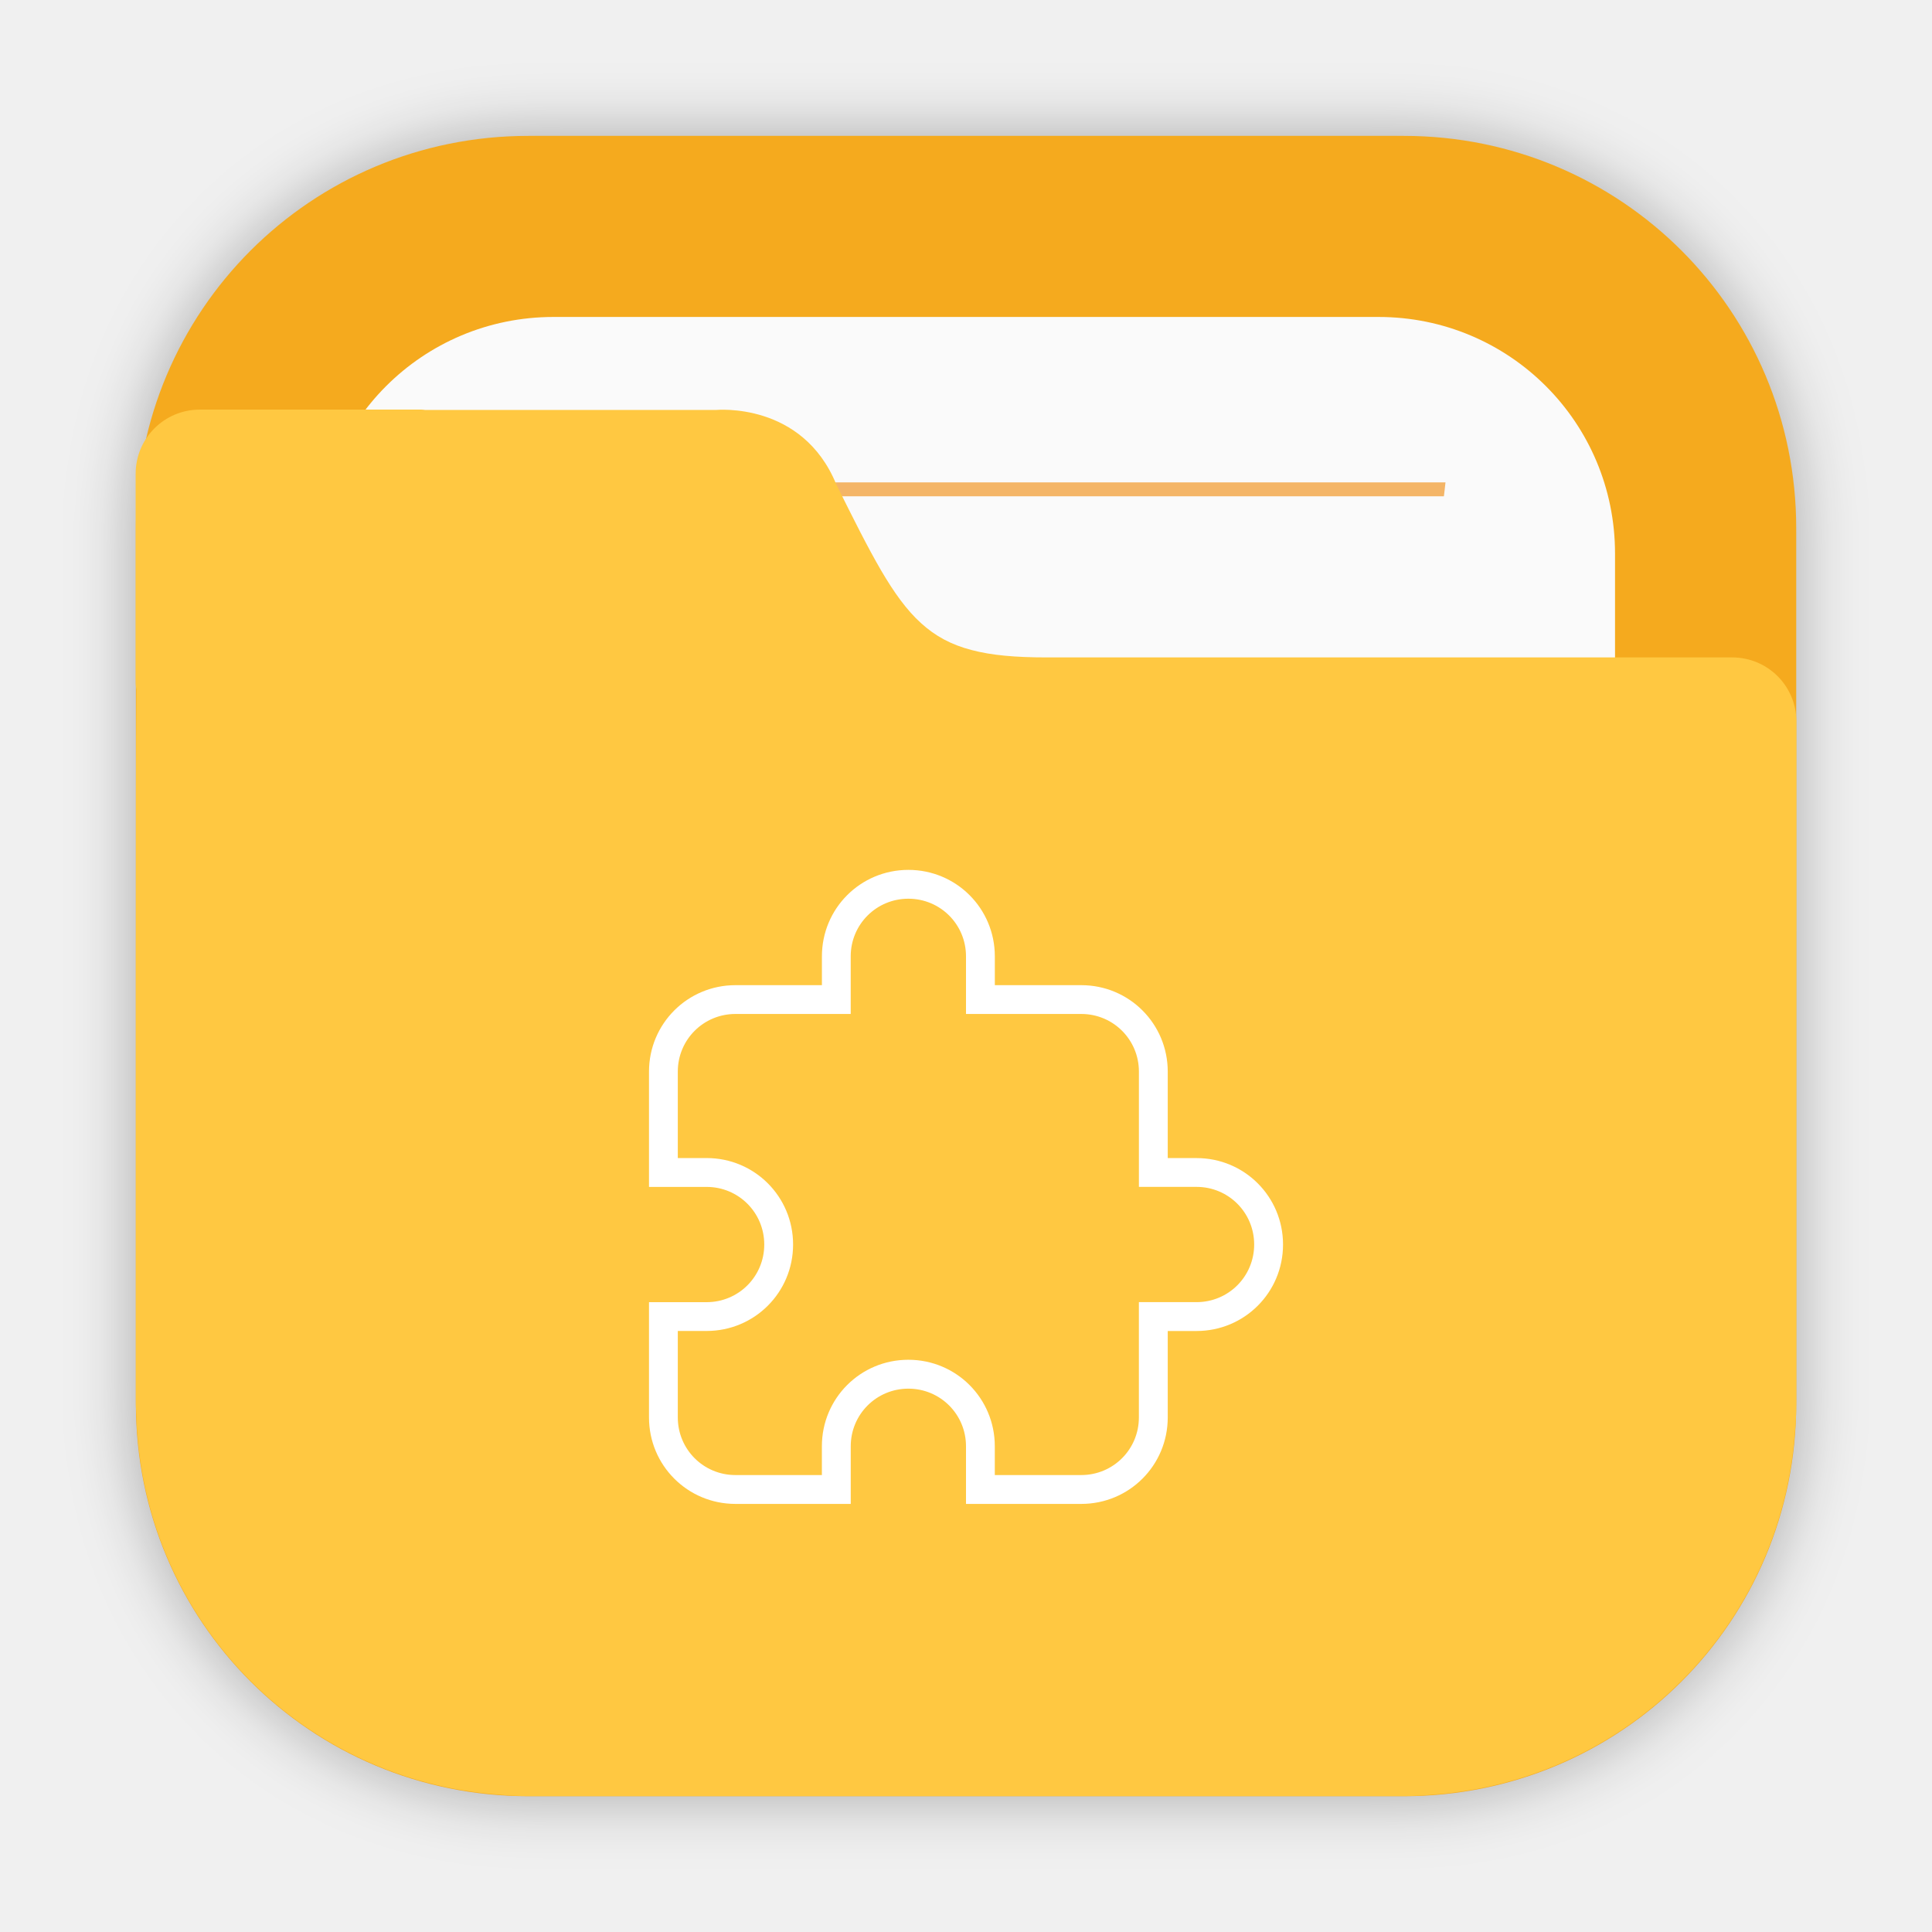
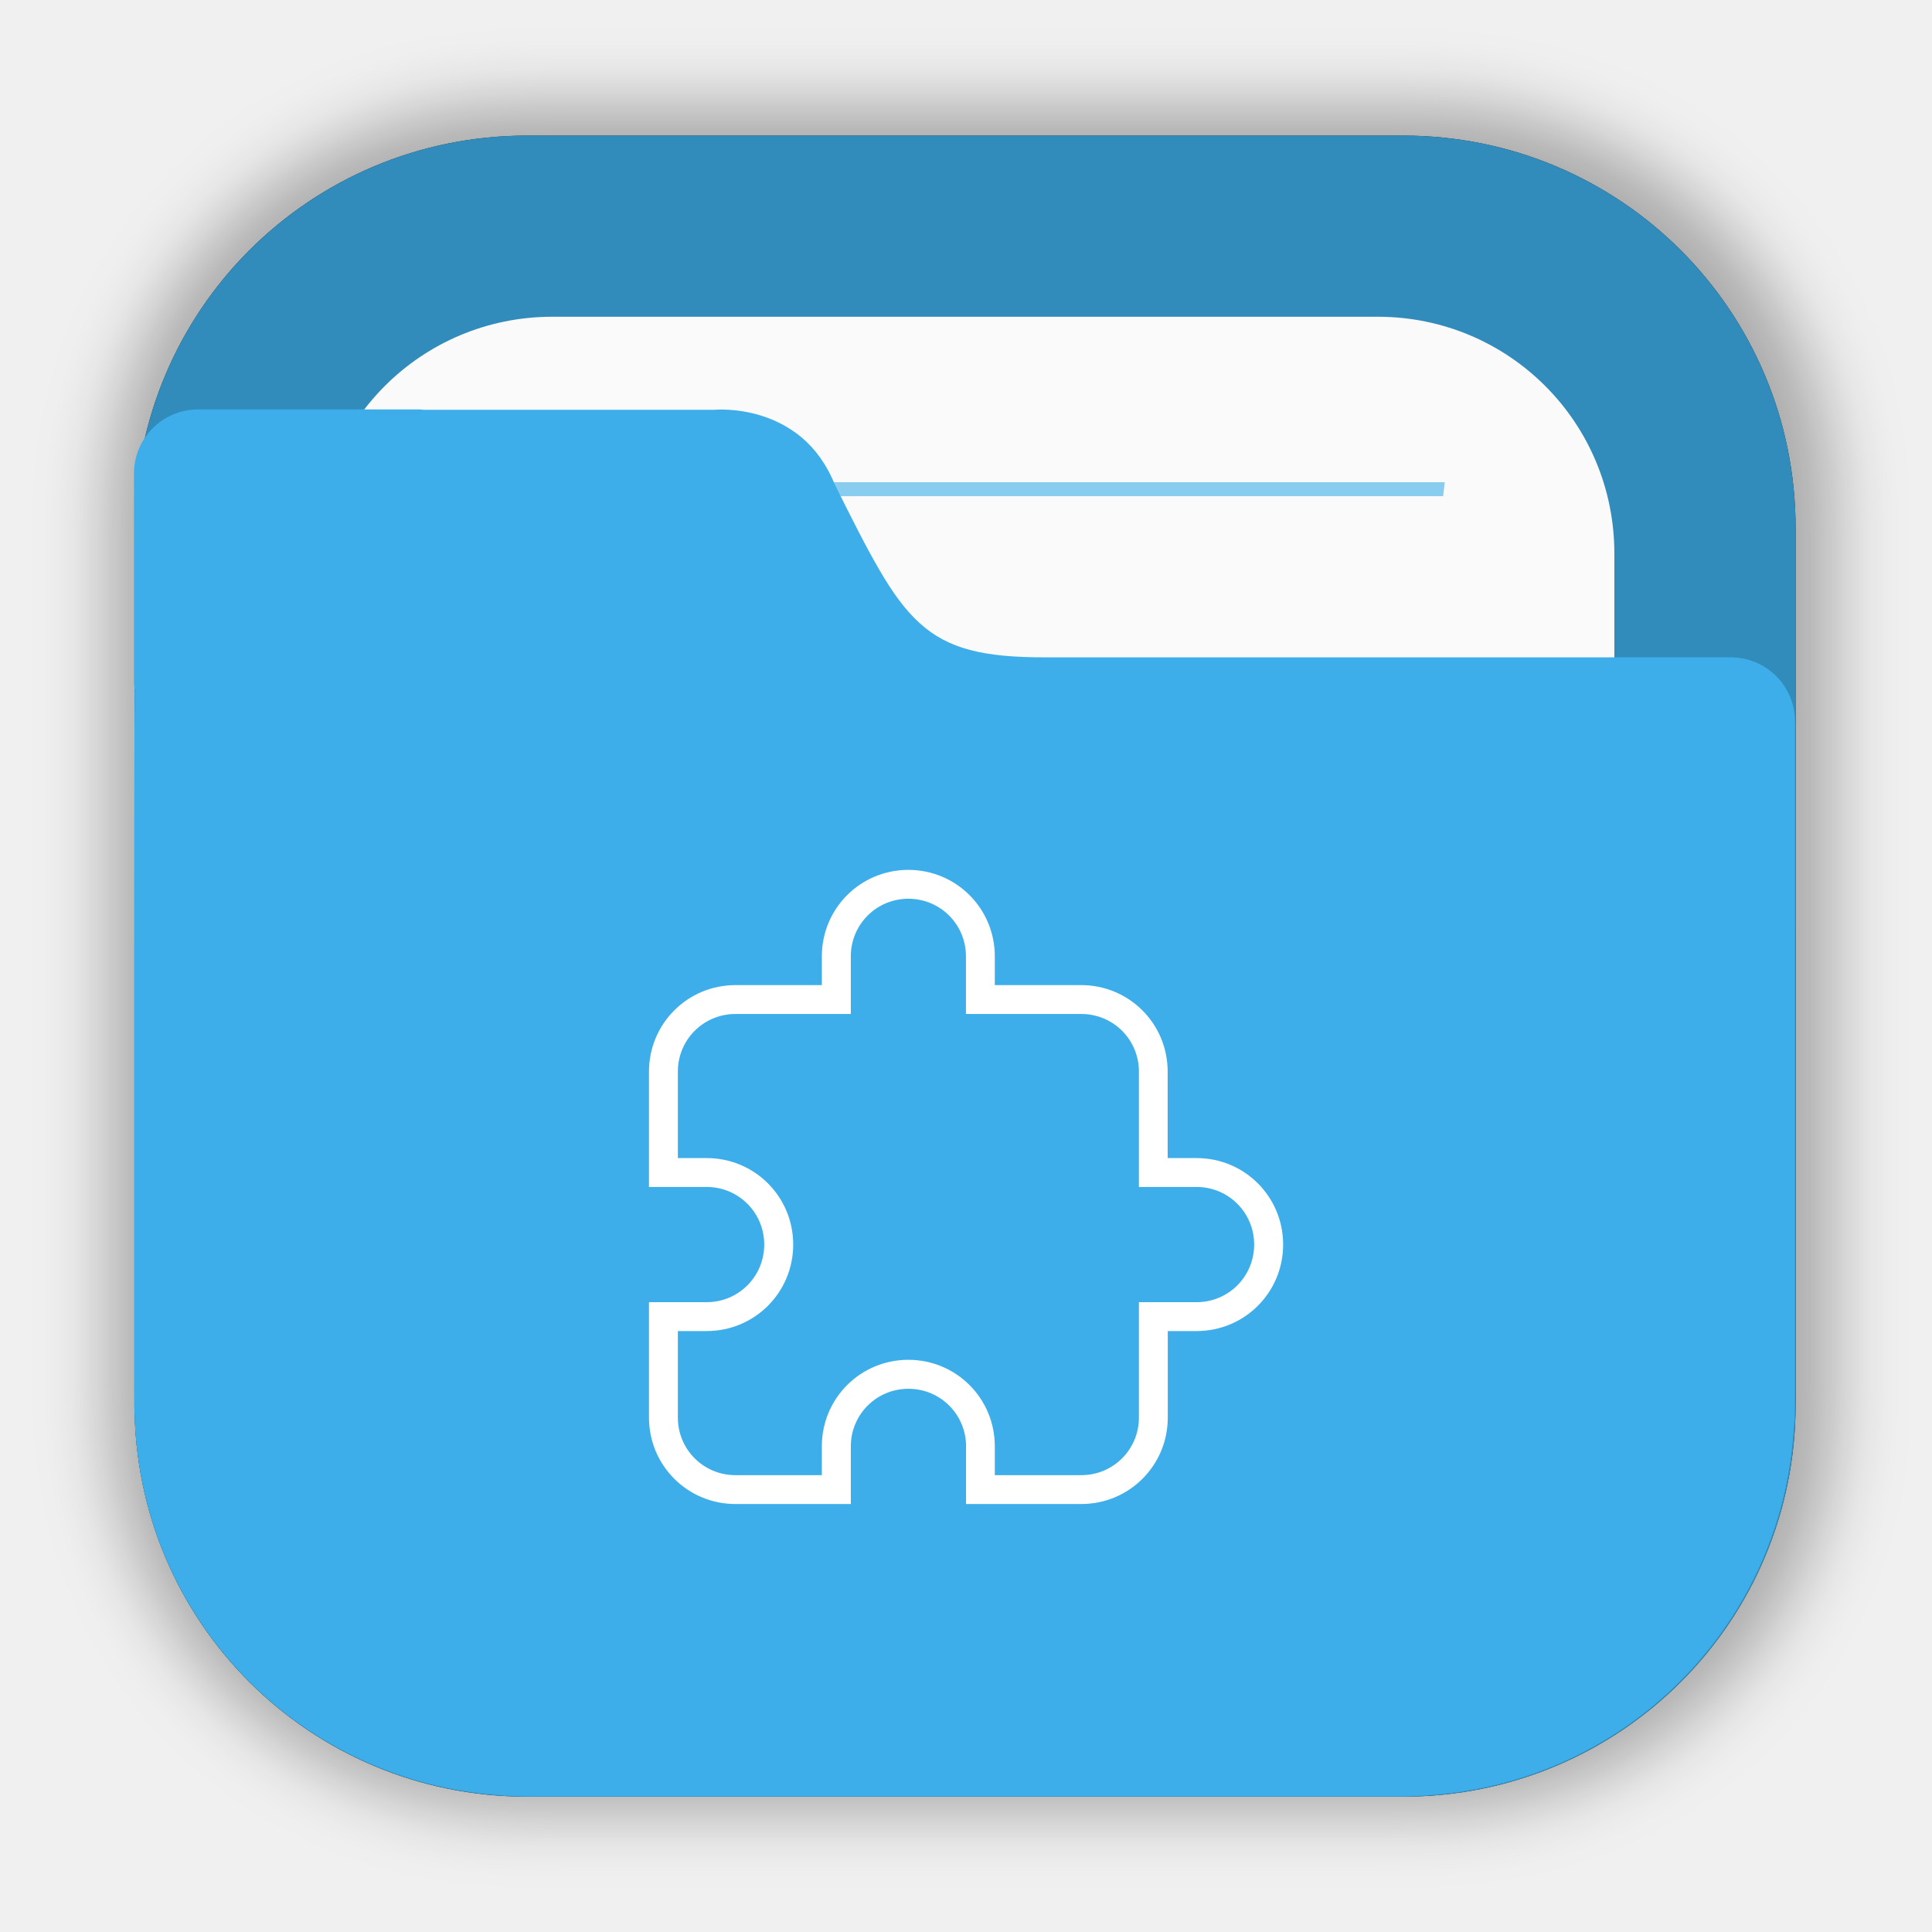
- <svg xmlns="http://www.w3.org/2000/svg" width="64" height="64" version="1.1" viewBox="0 0 64 64" id="svg7">
-   <defs id="defs2">
-     <style id="current-color-scheme" type="text/css">.ColorScheme-Text {
-       color:#333333;
-     }
-     .ColorScheme-Highlight {
-       color:#60c0f0;
-     }</style>
-     <linearGradient id="linearGradient946" x1="445.28" x2="445.28" y1="181.8" y2="200.07" gradientTransform="matrix(1.4724,0,0,1.4432,-519.8241,-239.75)" gradientUnits="userSpaceOnUse">
-       <stop stop-color="#ffffff" stop-opacity="0" offset="0" id="stop1" />
-       <stop stop-color="#ffffff" offset="1" id="stop2" />
+ <svg xmlns="http://www.w3.org/2000/svg" width="64" height="64" version="1.1" viewBox="0 0 16.933 16.933" id="svg13">
+   <defs id="defs6">
+     <filter id="filter1025" x="-0.362" y="-0.362" width="1.724" height="1.724" color-interpolation-filters="sRGB">
+       <feGaussianBlur stdDeviation="0.599" id="feGaussianBlur1" />
+     </filter>
+     <filter id="filter1029" x="-0.117" y="-0.117" width="1.235" height="1.235" color-interpolation-filters="sRGB">
+       <feGaussianBlur stdDeviation="0.792" id="feGaussianBlur2" />
+     </filter>
+     <filter id="filter1262" x="-0.36" y="-0.36" width="1.72" height="1.72" color-interpolation-filters="sRGB">
+       <feGaussianBlur stdDeviation="1.08" id="feGaussianBlur3" />
+     </filter>
+     <filter id="filter2076-7-3" x="-0.048" y="-0.048" width="1.096" height="1.096" color-interpolation-filters="sRGB">
+       <feGaussianBlur stdDeviation="1.1" id="feGaussianBlur4" />
+     </filter>
+     <linearGradient id="linearGradient2070-9-0" x1="145" x2="200" y1="59" y2="4" gradientTransform="matrix(.2646 0 0 .2646 -37.175 .13192)" gradientUnits="userSpaceOnUse">
+       <stop stop-color="#ffc841" offset="0" id="stop4" />
+       <stop stop-color="#ffbe37" offset=".492" id="stop5" />
+       <stop stop-color="#ffc841" offset="1" id="stop6" />
    </linearGradient>
-     <filter color-interpolation-filters="sRGB" height="1.026" width="1.022" y="-0.013" x="-0.011" id="filter1733">
-       <feGaussianBlur id="feGaussianBlur869" stdDeviation="0.073" />
+     <filter id="filter-shadow" x="-0.048" y="-0.048" width="1.096" height="1.096" color-interpolation-filters="sRGB">
+       <feGaussianBlur stdDeviation="1.1" id="feGaussianBlur1-3" />
    </filter>
-     <linearGradient gradientUnits="userSpaceOnUse" gradientTransform="matrix(0.26458,0,0,0.26458,-0.79373,-39.158)" y2="166" y1="155" x2="25" x1="25" id="linearGradient1387">
-       <stop id="stop850" offset="0" stop-color="#3296d7" />
-       <stop id="stop852" offset="1" stop-color="#0a7db4" />
+     <filter color-interpolation-filters="sRGB" height="1.184" width="1.184" y="-0.092" x="-0.092" id="filter1091">
+       <feGaussianBlur id="feGaussianBlur22" stdDeviation="0.302" />
+     </filter>
+     <filter color-interpolation-filters="sRGB" height="1.184" width="1.184" y="-0.092" x="-0.092" id="filter2">
+       <feGaussianBlur id="feGaussianBlur2-6" stdDeviation="0.302" />
+     </filter>
+     <linearGradient gradientUnits="userSpaceOnUse" y2="-13.703" y1="-5.595" x2="16.465" x1="8.586" id="linearGradient1063" gradientTransform="translate(-12.32576,17.67978)">
+       <stop id="stop12" offset="0" stop-color="#f5f5f5" />
+       <stop id="stop14" offset="1" stop-color="#fff" />
    </linearGradient>
-     <filter color-interpolation-filters="sRGB" height="1.297" width="1.03" y="-0.148" x="-0.015" id="filter935">
-       <feGaussianBlur id="feGaussianBlur872" stdDeviation="0.098" />
+     <linearGradient gradientUnits="userSpaceOnUse" y2="-11.992" y1="-5.355" x2="15.926" x1="8.922" id="linearGradient1071" gradientTransform="matrix(1.00002,0,0,1.00002,-2.400768,18.30434)">
+       <stop id="stop17" offset="0" class="ColorScheme-Highlight" stop-color="currentColor" />
+       <stop id="stop19" offset="1" stop-color="#fff" />
+     </linearGradient>
+     <linearGradient id="linearGradient2017" x1="43.384" x2="43.384" y1="4.149" y2="28.071" gradientTransform="matrix(-0.2577728,0,0,0.257775,16.20711,0.0372268)" gradientUnits="userSpaceOnUse">
+       <stop stop-color="#fff" offset="0" id="stop4-7" />
+       <stop stop-color="#f5f5f5" offset="1" id="stop5-5" />
+     </linearGradient>
+     <linearGradient id="linearGradient2025" x1="47.528" x2="47.528" y1="4.312" y2="28.186" gradientTransform="matrix(-0.2577728,0,0,0.257775,16.20711,0.0372268)" gradientUnits="userSpaceOnUse">
+       <stop stop-color="#fff" offset="0" id="stop6-3" />
+       <stop class="ColorScheme-Highlight" stop-color="currentColor" offset="1" id="stop7" />
+     </linearGradient>
+     <filter id="filter-shadow-0" x="-0.048" y="-0.048" width="1.096" height="1.096" color-interpolation-filters="sRGB">
+       <feGaussianBlur stdDeviation="1.1" id="feGaussianBlur1-9" />
    </filter>
-     <linearGradient gradientUnits="userSpaceOnUse" gradientTransform="matrix(0.26458,0,0,0.26458,-0.79374,-39.158)" y2="185" y1="185" x2="65" x1="5" id="linearGradient1401">
-       <stop id="stop855" offset="0" stop-color="#3492cb" />
-       <stop id="stop857" offset=".084" stop-color="#6ec8fa" />
-       <stop id="stop859" offset=".912" stop-color="#6ec8fa" />
-       <stop id="stop861" offset="1" stop-color="#3492cb" />
+     <style type="text/css" id="current-color-scheme">
+         .ColorScheme-Text { color:#31363b; }
+         .ColorScheme-Background { color:#eff0f1; }
+         .ColorScheme-Highlight { color:#3daee9; }
+         .ColorScheme-ViewText { color:#31363b; }
+         .ColorScheme-ViewBackground { color:#fcfcfc; }
+         .ColorScheme-ViewHover { color:#93cee9; }
+         .ColorScheme-ViewFocus{ color:#3daee9; }
+         .ColorScheme-ButtonText { color:#31363b; }
+         .ColorScheme-ButtonBackground { color:#eff0f1; }
+         .ColorScheme-ButtonHover { color:#93cee9; }
+         .ColorScheme-ButtonFocus{ color:#3daee9; }
+       </style>
+     <filter id="filter-shadow-1" x="-0.048" y="-0.048" width="1.096" height="1.096" color-interpolation-filters="sRGB">
+       <feGaussianBlur stdDeviation="1.1" id="feGaussianBlur1-94" />
+     </filter>
+     <style type="text/css" id="current-color-scheme-8">
+         .ColorScheme-Text { color:#31363b; }
+         .ColorScheme-Background { color:#eff0f1; }
+         .ColorScheme-Highlight { color:#3daee9; }
+         .ColorScheme-ViewText { color:#31363b; }
+         .ColorScheme-ViewBackground { color:#fcfcfc; }
+         .ColorScheme-ViewHover { color:#93cee9; }
+         .ColorScheme-ViewFocus{ color:#3daee9; }
+         .ColorScheme-ButtonText { color:#31363b; }
+         .ColorScheme-ButtonBackground { color:#eff0f1; }
+         .ColorScheme-ButtonHover { color:#93cee9; }
+         .ColorScheme-ButtonFocus{ color:#3daee9; }
+       </style>
+     <filter id="filter-shadow-10" x="-0.048" y="-0.048" width="1.096" height="1.096" color-interpolation-filters="sRGB">
+       <feGaussianBlur stdDeviation="1.1" id="feGaussianBlur1-6" />
+     </filter>
+     <filter color-interpolation-filters="sRGB" height="1.184" width="1.172" y="-0.092" x="-0.086" id="filter1091-3">
+       <feGaussianBlur id="feGaussianBlur22-2" stdDeviation="0.302" />
+     </filter>
+     <filter color-interpolation-filters="sRGB" height="1.184" width="1.184" y="-0.092" x="-0.092" id="filter2-0">
+       <feGaussianBlur id="feGaussianBlur2-61" stdDeviation="0.302" />
+     </filter>
+     <linearGradient gradientUnits="userSpaceOnUse" y2="-13.703" y1="-5.595" x2="16.465" x1="8.586" id="linearGradient1063-5" gradientTransform="matrix(1.00002,0,0,1.00002,-2.400768,18.30434)">
+       <stop id="stop12-5" offset="0" stop-color="#f5f5f5" />
+       <stop id="stop14-4" offset="1" stop-color="#fff" />
    </linearGradient>
-     <linearGradient gradientUnits="userSpaceOnUse" gradientTransform="matrix(0.18168,0,0,0.40956,9.2005,-451.88)" y2="1140.2" y1="1138.4" x2="-9.617" x1="-9.617" id="linearGradient1438">
-       <stop id="stop864" offset="0" stop-opacity="0" stop-color="#1482be" />
-       <stop id="stop866" offset="1" stop-color="#1482be" />
+     <linearGradient gradientUnits="userSpaceOnUse" y2="-11.992" y1="-5.355" x2="15.926" x1="8.922" id="linearGradient1071-7" gradientTransform="matrix(1.00002,0,0,1.00002,-2.400768,18.30434)">
+       <stop id="stop17-6" offset="0" class="ColorScheme-Highlight" stop-color="currentColor" />
+       <stop id="stop19-5" offset="1" stop-color="#fff" />
    </linearGradient>
-     <filter id="filter2076-6" x="-0.048" y="-0.048" width="1.096" height="1.096" color-interpolation-filters="sRGB">
-       <feGaussianBlur stdDeviation="1.1" id="feGaussianBlur1" />
+     <linearGradient id="linearGradient2017-6" x1="43.384" x2="43.384" y1="4.149" y2="28.071" gradientTransform="matrix(-0.2577728,0,0,0.257775,16.20711,0.0372268)" gradientUnits="userSpaceOnUse">
+       <stop stop-color="#fff" offset="0" id="stop4-9" />
+       <stop stop-color="#f5f5f5" offset="1" id="stop5-3" />
+     </linearGradient>
+     <linearGradient id="linearGradient2025-7" x1="47.528" x2="47.528" y1="4.312" y2="28.186" gradientTransform="matrix(-0.2577728,0,0,0.257775,16.20711,0.0372268)" gradientUnits="userSpaceOnUse">
+       <stop stop-color="#fff" offset="0" id="stop6-4" />
+       <stop class="ColorScheme-Highlight" stop-color="currentColor" offset="1" id="stop7-5" />
+     </linearGradient>
+     <linearGradient gradientUnits="userSpaceOnUse" y2="-11.992" y1="-5.355" x2="15.926" x1="8.922" id="linearGradient1071-75" gradientTransform="translate(-12.32576,17.67978)">
+       <stop id="stop17-3" offset="0" stop-color="#ffdc96" />
+       <stop id="stop19-56" offset="1" stop-color="#fff" />
+     </linearGradient>
+     <filter id="filter1025-3" x="-0.362" y="-0.362" width="1.724" height="1.724" color-interpolation-filters="sRGB">
+       <feGaussianBlur stdDeviation="0.599" id="feGaussianBlur1-67" />
    </filter>
+     <filter id="filter1029-5" x="-0.117" y="-0.117" width="1.235" height="1.235" color-interpolation-filters="sRGB">
+       <feGaussianBlur stdDeviation="0.792" id="feGaussianBlur2-3" />
+     </filter>
+     <filter id="filter1262-5" x="-0.36" y="-0.36" width="1.72" height="1.72" color-interpolation-filters="sRGB">
+       <feGaussianBlur stdDeviation="1.08" id="feGaussianBlur3-6" />
+     </filter>
+     <linearGradient id="linearGradient1053" class="ColorScheme-Highlight" x1="-127" x2="-72" y1="60" y2="5" gradientTransform="matrix(0.2647731,0,0,0.2647731,34.80114,-0.1460674)" gradientUnits="userSpaceOnUse">
+       <stop class="ColorScheme-Highlight" stop-color="currentColor" offset="0" id="stop1" style="stop-color:#1e1e1e;stop-opacity:1;" />
+       <stop class="ColorScheme-Highlight" stop-color="currentColor" offset="1" id="stop2" />
+     </linearGradient>
  </defs>
-   <g id="g5" transform="matrix(3.779602,0,0,3.779602,-2.26e-4,-2.259e-4)">
-     <rect transform="scale(0.26458)" x="4.5" y="4.5" width="55" height="55" rx="13.002" ry="13.002" filter="url(#filter2076-6)" opacity="0.3" id="rect1" />
-     <path d="m 4.631,1.191 c -1.906,0 -3.44,1.534 -3.44,3.44 v 7.672 c 0,1.906 1.534,3.44 3.44,3.44 h 7.672 c 1.906,0 3.44,-1.534 3.44,-3.44 V 4.631 c 0,-1.906 -1.534,-3.44 -3.44,-3.44 z" fill="#f5aa1e" stroke-linecap="round" stroke-width="0.079" style="paint-order:stroke fill markers" id="path1" />
-     <path d="m 4.852,2.778 c -1.149,0 -2.074,0.925 -2.074,2.074 v 7.229 c 0,1.149 0.925,2.074 2.074,2.074 h 7.229 c 1.149,0 2.074,-0.925 2.074,-2.074 V 4.852 c 0,-1.149 -0.925,-2.074 -2.074,-2.074 z" fill="#fafafa" stroke-linecap="round" stroke-width="0.079" style="paint-order:stroke fill markers" id="path2" />
-     <path d="m 4.264,4.228 c 0.005,0.041 0.01,0.081 0.015,0.122 h 8.376 c 0.005,-0.044 0.01,-0.078 0.014,-0.122 z" fill="#f08705" opacity="0.6" stroke-width="0.677" style="paint-order:normal" id="path3" />
-     <path d="m 1.752,3.59 c -0.312,0 -0.563,0.251 -0.563,0.563 v 1.828 c 0,0.023 0.004,0.044 0.007,0.066 -0.005,0.541 -0.005,1.157 -0.005,1.965 v 0.224 h -5.16e-4 v 4.066 c 0,0.036 0.004,0.072 0.005,0.108 0.002,0.051 0.003,0.103 0.008,0.153 0.126,1.696 1.469,3.039 3.165,3.166 0.085,0.008 0.171,0.013 0.259,0.013 0.001,3e-6 0.002,0 0.004,0 h 7.671 5.17e-4 c 0.089,0 0.177,-0.005 0.264,-0.013 1.691,-0.128 3.031,-1.465 3.163,-3.155 0.009,-0.09 0.014,-0.18 0.014,-0.272 v -4.144 c 1.6e-5,-0.002 5.17e-4,-0.003 5.17e-4,-0.005 v -1.828 c 0,-0.312 -0.251,-0.563 -0.563,-0.563 h -6.007 c -0.272,0 -0.484,-0.018 -0.66,-0.065 C 8.337,5.651 8.197,5.575 8.073,5.462 7.948,5.349 7.838,5.197 7.721,4.997 7.605,4.798 7.481,4.55 7.329,4.244 7.255,4.063 7.152,3.932 7.04,3.837 6.928,3.742 6.806,3.683 6.693,3.647 6.468,3.575 6.278,3.593 6.278,3.593 h -2.553 C 3.715,3.592 3.705,3.59 3.694,3.59 h -0.915 z" fill="#ffc841" stroke-width="0.265" id="path4" />
+   <g id="folder-icon-6" transform="matrix(1.000447,0,0,1.000439,-0.01231783,-0.00316107)" style="display:inline">
+     <defs id="defs2">
+       <style type="text/css" id="style13">
+         .ColorScheme-Text { color:#31363b; }
+         .ColorScheme-Background { color:#eff0f1; }
+         .ColorScheme-Highlight { color:#3daee9; }
+         .ColorScheme-ViewText { color:#31363b; }
+         .ColorScheme-ViewBackground { color:#fcfcfc; }
+         .ColorScheme-ViewHover { color:#93cee9; }
+         .ColorScheme-ViewFocus{ color:#3daee9; }
+         .ColorScheme-ButtonText { color:#31363b; }
+         .ColorScheme-ButtonBackground { color:#eff0f1; }
+         .ColorScheme-ButtonHover { color:#93cee9; }
+         .ColorScheme-ButtonFocus{ color:#3daee9; }
+       </style>
+     </defs>
+     <rect id="shadow-0" transform="matrix(0.274739,0,0,0.2720081,-0.2680933,-0.3070734)" x="4.5" y="4.5" width="55" height="55" rx="13.002" ry="13.002" filter="url(#filter-shadow)" opacity="0.3" style="display:inline;filter:url(#filter-shadow-0)" />
+     <path id="path-folder-6" class="ColorScheme-Highlight" fill="#000000" stroke-linecap="round" stroke-width="0.079" style="display:inline;paint-order:stroke fill markers" d="m 4.631,1.191 c -1.906,0 -3.44,1.534 -3.44,3.44 v 7.672 c 0,1.906 1.534,3.44 3.44,3.44 h 7.672 c 1.906,0 3.44,-1.534 3.44,-3.44 V 4.631 c 0,-1.906 -1.534,-3.44 -3.44,-3.44 z" />
+     <path id="path-folder-back-2" class="ColorScheme-Highlight" fill="currentColor" opacity="0.8" fill-rule="evenodd" stroke-linecap="round" stroke-width="0.079" style="display:inline;opacity:0.801;paint-order:stroke fill markers" d="m 4.631,1.191 c -1.906,0 -3.44,1.534 -3.44,3.44 v 7.672 c 0,1.906 1.534,3.44 3.44,3.44 h 7.672 c 1.906,0 3.44,-1.534 3.44,-3.44 V 4.631 c 0,-1.906 -1.534,-3.44 -3.44,-3.44 z" />
+     <g id="g14" style="display:inline">
+       <path id="path-folder-paper-6" d="m 4.852,2.778 c -1.149,0 -2.074,0.925 -2.074,2.074 v 7.229 c 0,1.149 0.925,2.074 2.074,2.074 h 7.229 c 1.149,0 2.074,-0.925 2.074,-2.074 V 4.852 c 0,-1.149 -0.925,-2.074 -2.074,-2.074 z" fill="#fafafa" stroke-linecap="round" stroke-width="0.079" style="display:inline;opacity:1;paint-order:stroke fill markers" />
+       <g id="g1-1" style="display:inline;opacity:0.602">
+         <path id="path10" class="ColorScheme-Highlight" fill="currentColor" opacity="0.6" stroke-width="0.677" style="display:inline;opacity:1;paint-order:normal" d="m 4.264,6.997 c 0.005,0.041 0.01,0.081 0.015,0.122 h 8.376 c 0.005,-0.044 0.01,-0.078 0.014,-0.122 z" transform="translate(0,5.550758)" />
+         <path id="path9" class="ColorScheme-Highlight" fill="currentColor" opacity="0.6" stroke-width="0.677" style="display:inline;opacity:1;paint-order:normal" d="m 4.264,4.228 c 0.005,0.041 0.01,0.081 0.015,0.122 h 8.376 c 0.005,-0.044 0.01,-0.078 0.014,-0.122 z" transform="translate(0,5.550758)" />
+         <path id="path5-7" class="ColorScheme-Highlight" fill="currentColor" opacity="0.6" stroke-width="0.677" style="display:inline;opacity:1;paint-order:normal" d="m 4.264,6.997 c 0.005,0.041 0.01,0.081 0.015,0.122 h 8.376 c 0.005,-0.044 0.01,-0.078 0.014,-0.122 z" />
+         <path id="path-folder-line-8" class="ColorScheme-Highlight" fill="currentColor" opacity="0.6" stroke-width="0.677" style="display:inline;opacity:1;paint-order:normal" d="m 4.264,4.228 c 0.005,0.041 0.01,0.081 0.015,0.122 h 8.376 c 0.005,-0.044 0.01,-0.078 0.014,-0.122 z" />
+       </g>
+     </g>
+     <g id="g15" style="display:inline">
+       <path id="path1" class="ColorScheme-Highlight" fill="currentColor" stroke-width="0.265" d="m 1.749,6.353 c -0.312,0 -0.563,0.251 -0.563,0.563 v 1.827 c 0,0.023 0.004,0.044 0.007,0.066 -0.005,0.54 -0.005,1.156 -0.005,1.965 v 0.224 h -5.159e-4 v 1.302 c 0,0.036 0.004,0.072 0.005,0.108 0.002,0.051 0.003,0.103 0.008,0.153 0.126,1.695 1.469,3.038 3.164,3.166 0.085,0.008 0.171,0.013 0.259,0.013 0.001,3e-6 0.002,0 0.004,0 h 7.67 5.17e-4 c 0.089,0 0.177,-0.005 0.263,-0.013 1.691,-0.128 3.031,-1.465 3.162,-3.154 0.009,-0.09 0.014,-0.18 0.014,-0.272 v -1.379 c 1.6e-5,-0.002 5.17e-4,-0.003 5.17e-4,-0.005 V 9.089 c 0,-0.312 -0.251,-0.563 -0.563,-0.563 H 9.169 c -0.271,0 -0.484,-0.018 -0.66,-0.065 C 8.332,8.414 8.193,8.339 8.068,8.225 7.943,8.112 7.833,7.96 7.717,7.761 7.6,7.561 7.476,7.313 7.324,7.007 7.25,6.827 7.148,6.695 7.036,6.6 6.923,6.505 6.802,6.447 6.689,6.411 6.463,6.338 6.274,6.356 6.274,6.356 H 3.721 c -0.01,-5.749e-4 -0.02,-0.003 -0.031,-0.003 H 2.775 Z" style="display:none;opacity:1" />
+       <path id="path-folder-front-4-6" class="ColorScheme-Highlight" fill="currentColor" stroke-width="0.265" d="m 1.749,3.59 c -0.312,0 -0.563,0.251 -0.563,0.563 v 1.827 c 0,0.023 0.004,0.044 0.007,0.066 -0.005,0.54 -0.005,1.156 -0.005,1.965 v 0.224 h -5.159e-4 v 4.066 c 0,0.036 0.004,0.072 0.005,0.108 0.002,0.051 0.003,0.103 0.008,0.153 0.126,1.695 1.469,3.038 3.164,3.166 0.085,0.008 0.171,0.013 0.259,0.013 0.001,3e-6 0.002,0 0.004,0 h 7.67 5.17e-4 c 0.089,0 0.177,-0.005 0.263,-0.013 1.691,-0.128 3.031,-1.465 3.162,-3.154 0.009,-0.09 0.014,-0.18 0.014,-0.272 V 8.157 c 1.6e-5,-0.002 5.17e-4,-0.003 5.17e-4,-0.005 V 6.325 c 0,-0.312 -0.251,-0.563 -0.563,-0.563 H 9.169 c -0.271,0 -0.484,-0.018 -0.66,-0.065 C 8.332,5.65 8.193,5.575 8.068,5.461 7.943,5.348 7.833,5.197 7.717,4.997 7.6,4.797 7.476,4.55 7.324,4.244 7.25,4.063 7.148,3.931 7.036,3.836 6.923,3.742 6.802,3.683 6.689,3.647 6.463,3.575 6.274,3.593 6.274,3.593 H 3.721 c -0.01,-5.749e-4 -0.02,-0.003 -0.031,-0.003 H 2.775 Z" style="display:inline;opacity:1" />
+       <path id="path-folder-front" class="ColorScheme-Highlight" fill="currentColor" stroke-width="0.265" d="m 1.748,1.19 c -0.312,0 -0.563,0.251 -0.563,0.563 v 1.828 c 0,0.023 0.004,0.044 0.007,0.066 -0.005,0.541 -0.015,6.232 -0.005,7.041 l 0.004,0.325 h -5.16e-4 v 1.29 c 0,0.036 0.004,0.072 0.005,0.108 0.002,0.051 0.003,0.103 0.008,0.153 0.126,1.696 1.469,3.039 3.165,3.166 0.085,0.008 0.171,0.013 0.259,0.013 0.001,3e-6 0.002,0 0.004,0 h 7.671 5.17e-4 c 0.089,0 0.177,-0.005 0.264,-0.013 1.691,-0.128 3.031,-1.465 3.163,-3.155 0.009,-0.09 0.014,-0.18 0.014,-0.272 v -1.368 c 1.6e-5,-0.002 5.18e-4,-0.003 5.17e-4,-0.005 l -0.004,-7.004 c -1.79e-4,-0.312 -0.251,-0.563 -0.563,-0.563 H 9.17 c -0.272,0 -0.484,-0.018 -0.66,-0.065 -0.176,-0.047 -0.316,-0.122 -0.441,-0.236 -0.125,-0.113 -0.235,-0.265 -0.351,-0.465 -0.117,-0.2 -0.24,-0.447 -0.393,-0.753 -0.073,-0.181 -0.176,-0.312 -0.288,-0.407 -0.112,-0.095 -0.234,-0.153 -0.347,-0.19 -0.226,-0.072 -0.415,-0.054 -0.415,-0.054 h -2.553 c -0.01,-5.75e-4 -0.02,-0.003 -0.031,-0.003 h -0.915 z" style="display:none;opacity:0.756" />
+     </g>
  </g>
-   <path d="m 30.091,28.816 c -1.586,0 -2.864,1.277 -2.864,2.864 v 0.955 h -2.864 c -1.586,0 -2.864,1.277 -2.864,2.864 v 2.864 0.955 h 1.909 c 1.058,0 1.909,0.851 1.909,1.909 0,1.058 -0.851,1.909 -1.909,1.909 h -1.909 v 0.955 2.864 c 0,1.586 1.277,2.864 2.864,2.864 h 2.864 0.955 v -1.909 c 0,-1.058 0.851,-1.909 1.909,-1.909 1.058,0 1.909,0.851 1.909,1.909 v 1.909 h 0.955 2.864 c 1.586,0 2.864,-1.277 2.864,-2.864 v -2.864 h 0.955 c 1.586,0 2.864,-1.277 2.864,-2.864 0,-1.586 -1.277,-2.864 -2.864,-2.864 h -0.955 v -2.864 c 0,-1.586 -1.277,-2.864 -2.864,-2.864 H 32.955 v -0.955 c 0,-1.586 -1.277,-2.864 -2.864,-2.864 z m 0,0.955 c 1.058,0 1.909,0.851 1.909,1.909 v 1.909 h 0.955 2.864 c 1.058,0 1.909,0.851 1.909,1.909 v 2.864 0.955 h 1.909 c 1.058,0 1.909,0.851 1.909,1.909 0,1.058 -0.851,1.909 -1.909,1.909 H 37.727 v 0.955 2.864 c 0,1.058 -0.851,1.909 -1.909,1.909 h -2.864 v -0.955 c 0,-1.586 -1.277,-2.864 -2.864,-2.864 -1.586,0 -2.864,1.277 -2.864,2.864 v 0.955 h -2.864 c -1.058,0 -1.909,-0.851 -1.909,-1.909 v -2.864 h 0.955 c 1.586,0 2.864,-1.277 2.864,-2.864 0,-1.586 -1.277,-2.864 -2.864,-2.864 h -0.955 v -2.864 c 0,-1.058 0.851,-1.909 1.909,-1.909 h 2.864 0.955 v -1.909 c 0,-1.058 0.851,-1.909 1.909,-1.909 z" fill="#000000" fill-rule="evenodd" opacity="0.15" stop-color="#000000" stroke-linecap="round" stroke-linejoin="round" stroke-opacity="0.2" stroke-width="0.477" style="opacity:1;fill:#ffffff;fill-opacity:1;paint-order:stroke fill markers" id="path6" />
+   <path d="m 7.961,7.624 c -0.42,0 -0.758,0.338 -0.758,0.758 V 8.634 H 6.446 c -0.42,0 -0.758,0.338 -0.758,0.758 v 0.758 0.253 h 0.505 c 0.28,0 0.505,0.225 0.505,0.505 0,0.28 -0.225,0.505 -0.505,0.505 H 5.688 v 0.253 0.758 c 0,0.42 0.338,0.758 0.758,0.758 h 0.758 0.253 v -0.505 c 0,-0.28 0.225,-0.505 0.505,-0.505 0.28,0 0.505,0.225 0.505,0.505 v 0.505 H 8.719 9.477 c 0.42,0 0.758,-0.338 0.758,-0.758 v -0.758 h 0.253 c 0.42,0 0.758,-0.338 0.758,-0.758 0,-0.42 -0.338,-0.758 -0.758,-0.758 H 10.234 V 9.392 c 0,-0.42 -0.338,-0.758 -0.758,-0.758 H 8.719 V 8.382 c 0,-0.42 -0.338,-0.758 -0.758,-0.758 z m 0,0.253 c 0.28,0 0.505,0.225 0.505,0.505 V 8.887 H 8.719 9.477 c 0.28,0 0.505,0.225 0.505,0.505 v 0.758 0.253 h 0.505 c 0.28,0 0.505,0.225 0.505,0.505 0,0.28 -0.225,0.505 -0.505,0.505 H 9.982 v 0.253 0.758 c 0,0.28 -0.225,0.505 -0.505,0.505 H 8.719 v -0.253 c 0,-0.42 -0.338,-0.758 -0.758,-0.758 -0.42,0 -0.758,0.338 -0.758,0.758 v 0.253 H 6.446 c -0.28,0 -0.505,-0.225 -0.505,-0.505 v -0.758 h 0.253 c 0.42,0 0.758,-0.338 0.758,-0.758 0,-0.42 -0.338,-0.758 -0.758,-0.758 H 5.941 V 9.392 c 0,-0.28 0.225,-0.505 0.505,-0.505 h 0.758 0.253 V 8.382 c 0,-0.28 0.225,-0.505 0.505,-0.505 z" fill="#000000" fill-rule="evenodd" opacity="0.15" stop-color="#000000" stroke-linecap="round" stroke-linejoin="round" stroke-opacity="0.2" stroke-width="0.126" style="display:inline;opacity:1;fill:#ffffff;fill-opacity:1;paint-order:stroke fill markers" id="path6-361" />
</svg>
